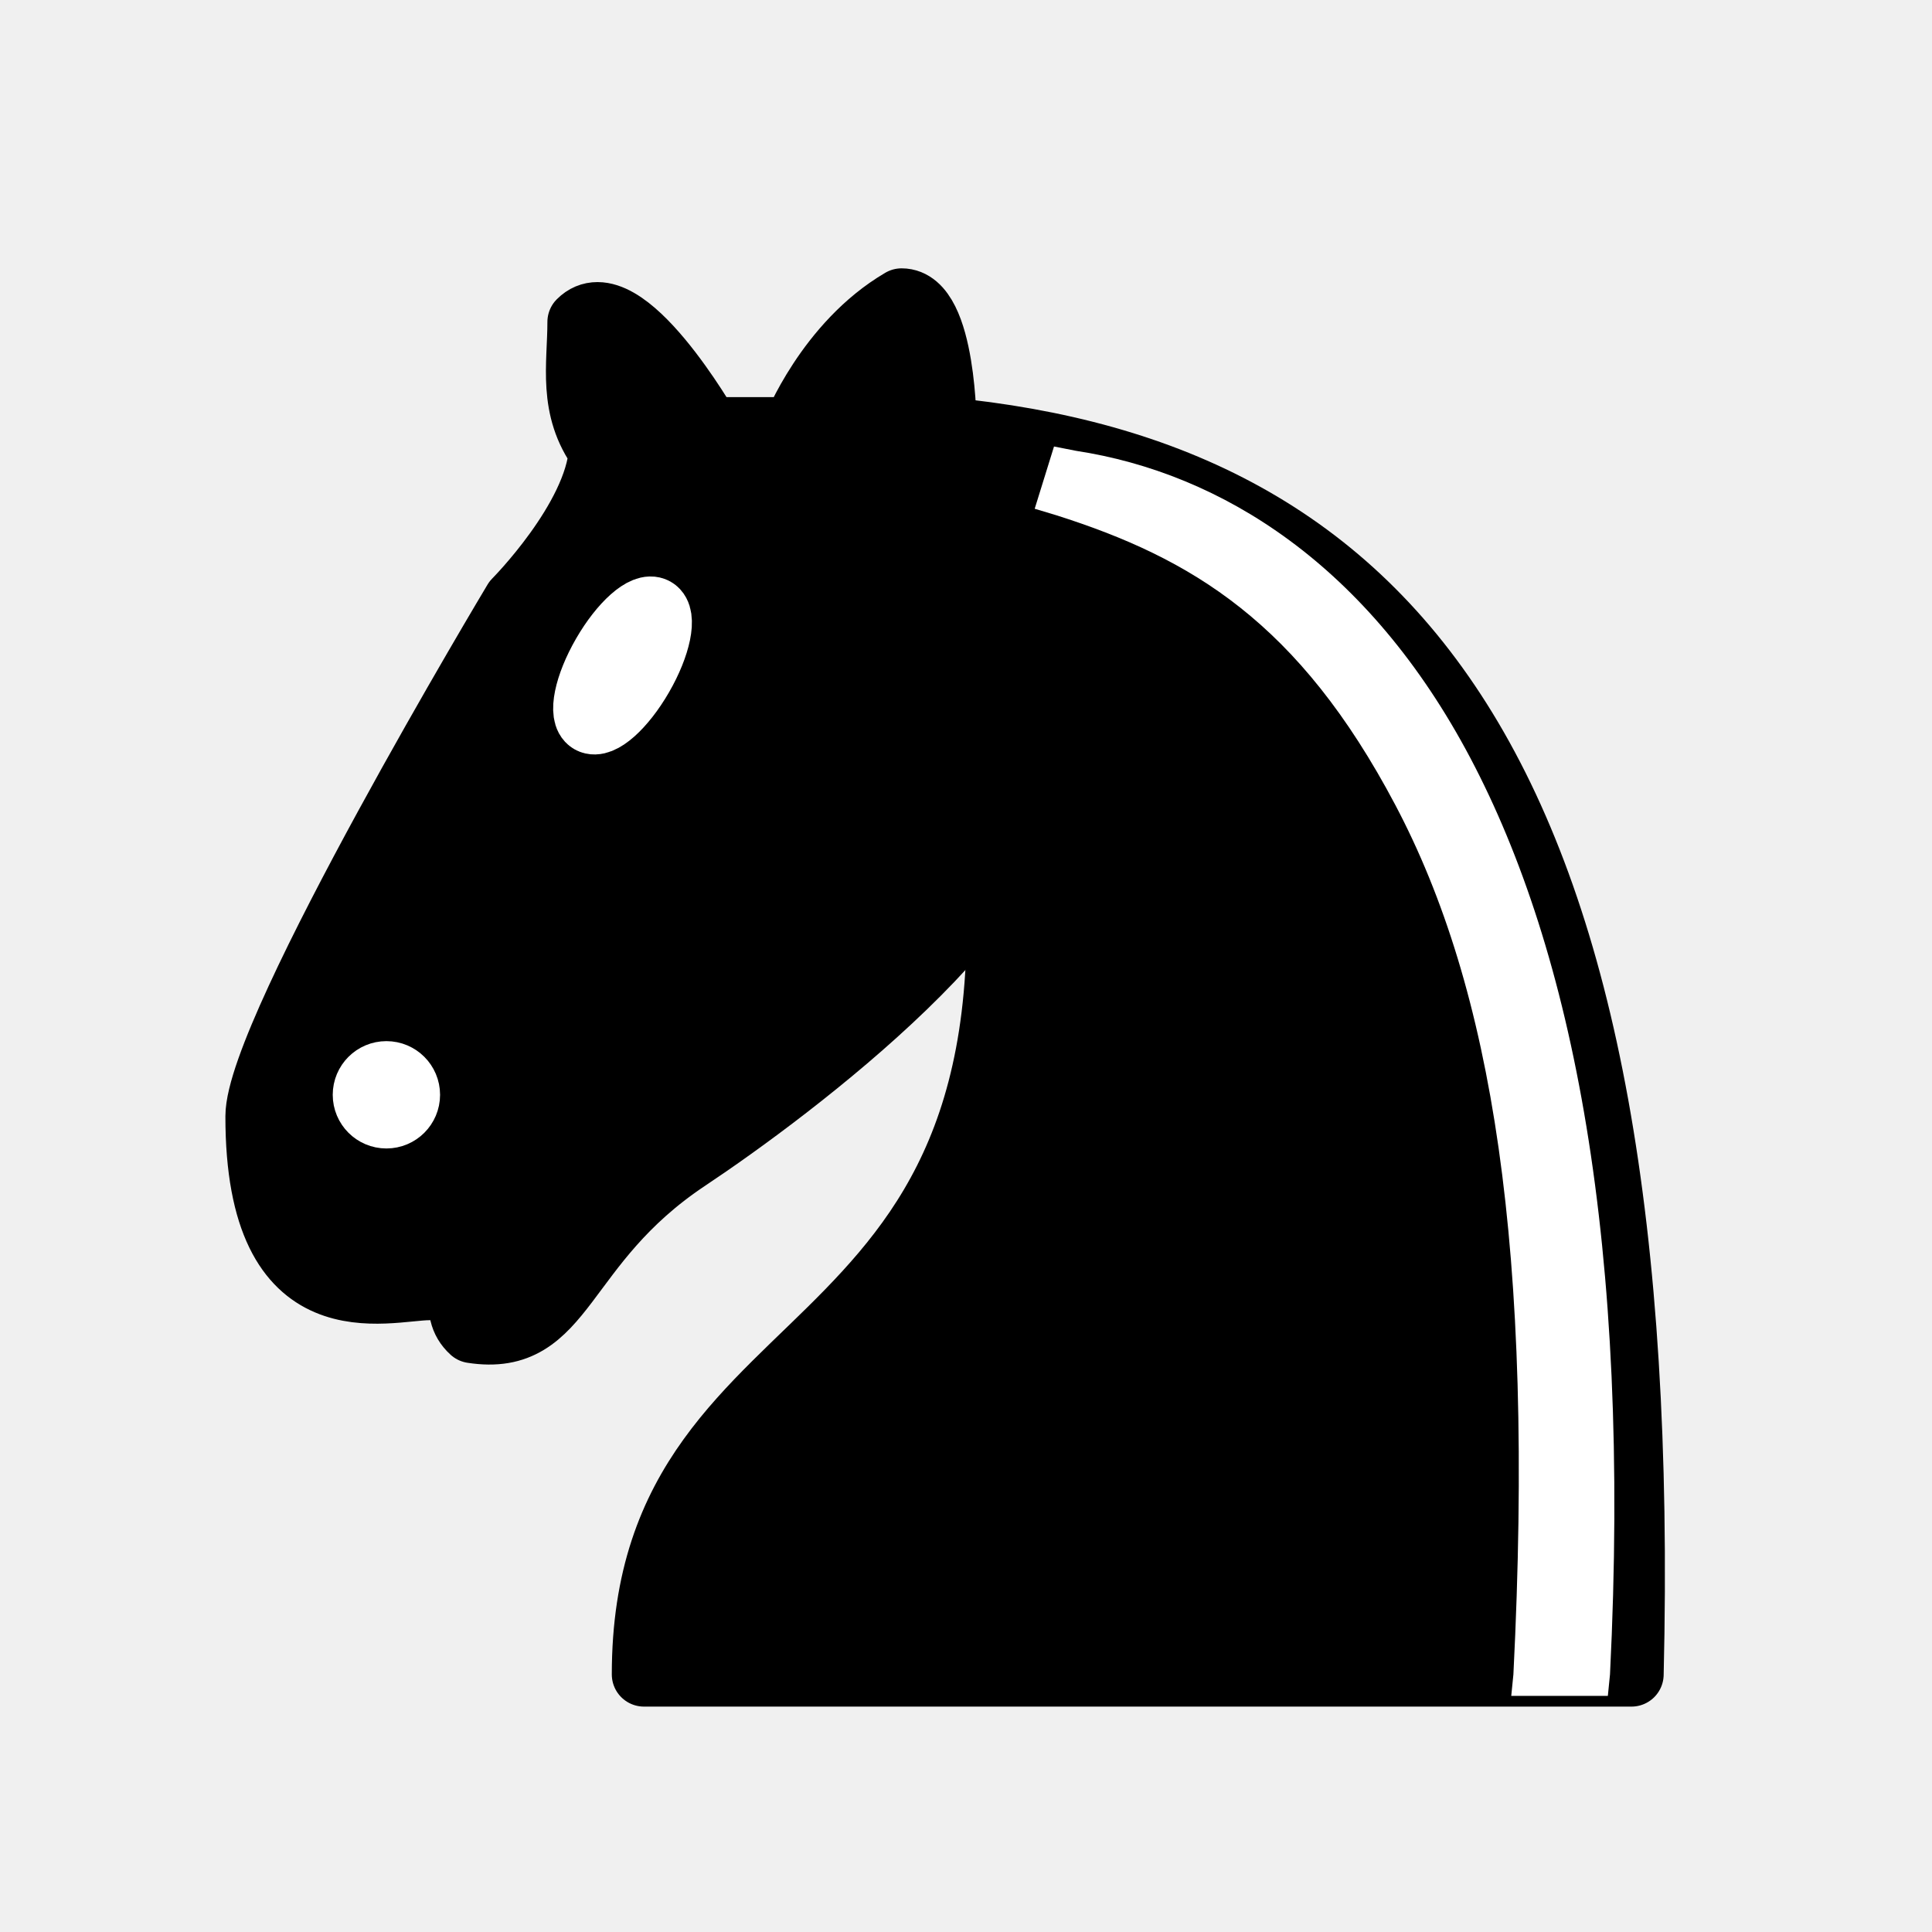
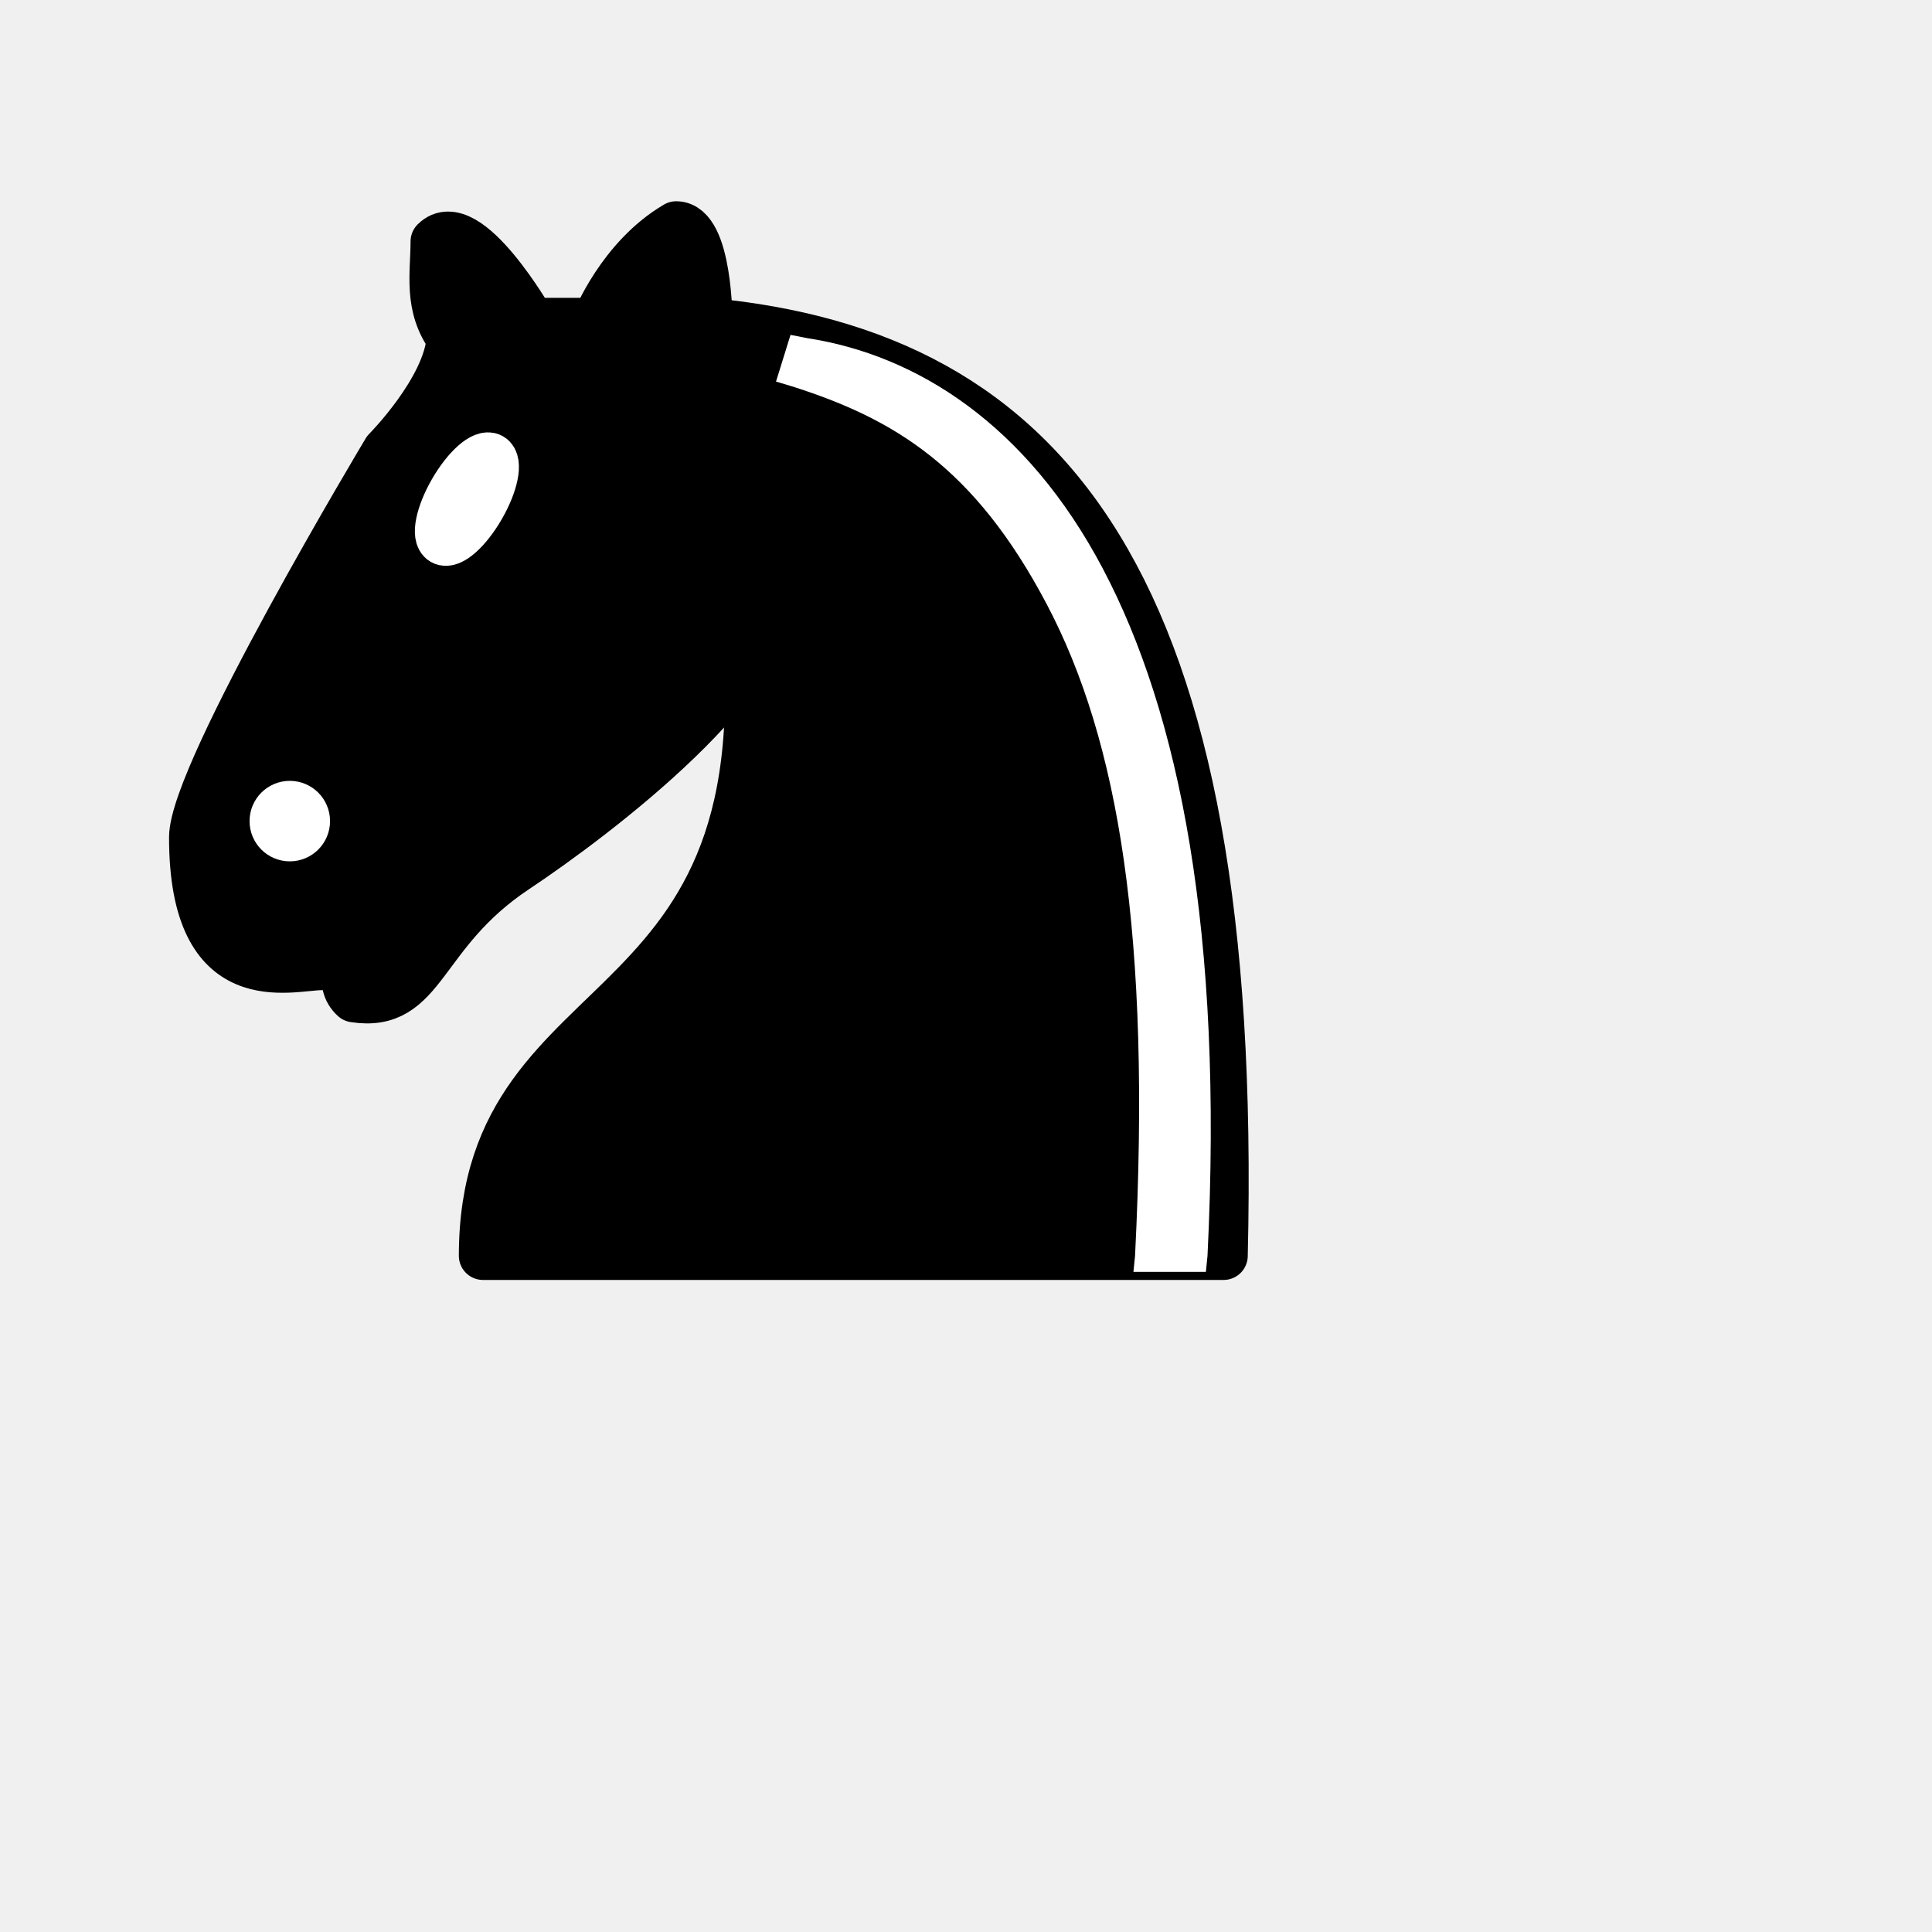
- <svg xmlns="http://www.w3.org/2000/svg" version="1.1" width="45" height="45">
+ <svg xmlns="http://www.w3.org/2000/svg" version="1.1" width="60" height="60">
  <g style="opacity:1; fill:none; fill-opacity:1; fill-rule:evenodd; stroke:#000000; stroke-width:1.5; stroke-linecap:round;stroke-linejoin:round;stroke-miterlimit:4; stroke-dasharray:none; stroke-opacity:1;">
    <path d="M 22,10 C 32.5,11 38.5,18 38,39 L 15,39 C 15,30 25,32.5 23,18" style="fill:#000000; stroke:#000000;" />
    <path d="M 24,18 C 24.38,20.91 18.45,25.37 16,27 C 13,29 13.18,31.34 11,31 C 9.958,30.06 12.41,27.96 11,28 C 10,28 11.19,29.23 10,30 C 9,30 5.997,31 6,26 C 6,24 12,14 12,14 C 12,14 13.89,12.1 14,10.5 C 13.27,9.506 13.5,8.5 13.5,7.5 C 14.5,6.5 16.5,10 16.5,10 L 18.5,10 C 18.5,10 19.28,8.008 21,7 C 22,7 22,10 22,10" style="fill:#000000; stroke:#000000;" />
    <path d="M 9.5 25.5 A 0.5 0.5 0 1 1 8.5,25.5 A 0.5 0.5 0 1 1 9.5 25.5 z" style="fill:#ffffff; stroke:#ffffff;" />
    <path d="M 15 15.5 A 0.5 1.5 0 1 1  14,15.5 A 0.5 1.5 0 1 1  15 15.5 z" transform="matrix(0.866,0.5,-0.5,0.866,9.693,-5.173)" style="fill:#ffffff; stroke:#ffffff;" />
    <path d="M 24.55,10.4 L 24.1,11.85 L 24.6,12 C 27.75,13 30.25,14.49 32.5,18.75 C 34.75,23.01 35.75,29.06 35.25,39 L 35.2,39.5 L 37.45,39.5 L 37.5,39 C 38,28.94 36.62,22.15 34.25,17.66 C 31.88,13.17 28.46,11.02 25.06,10.5 L 24.55,10.4 z " style="fill:#ffffff; stroke:none;" />
  </g>
</svg>
